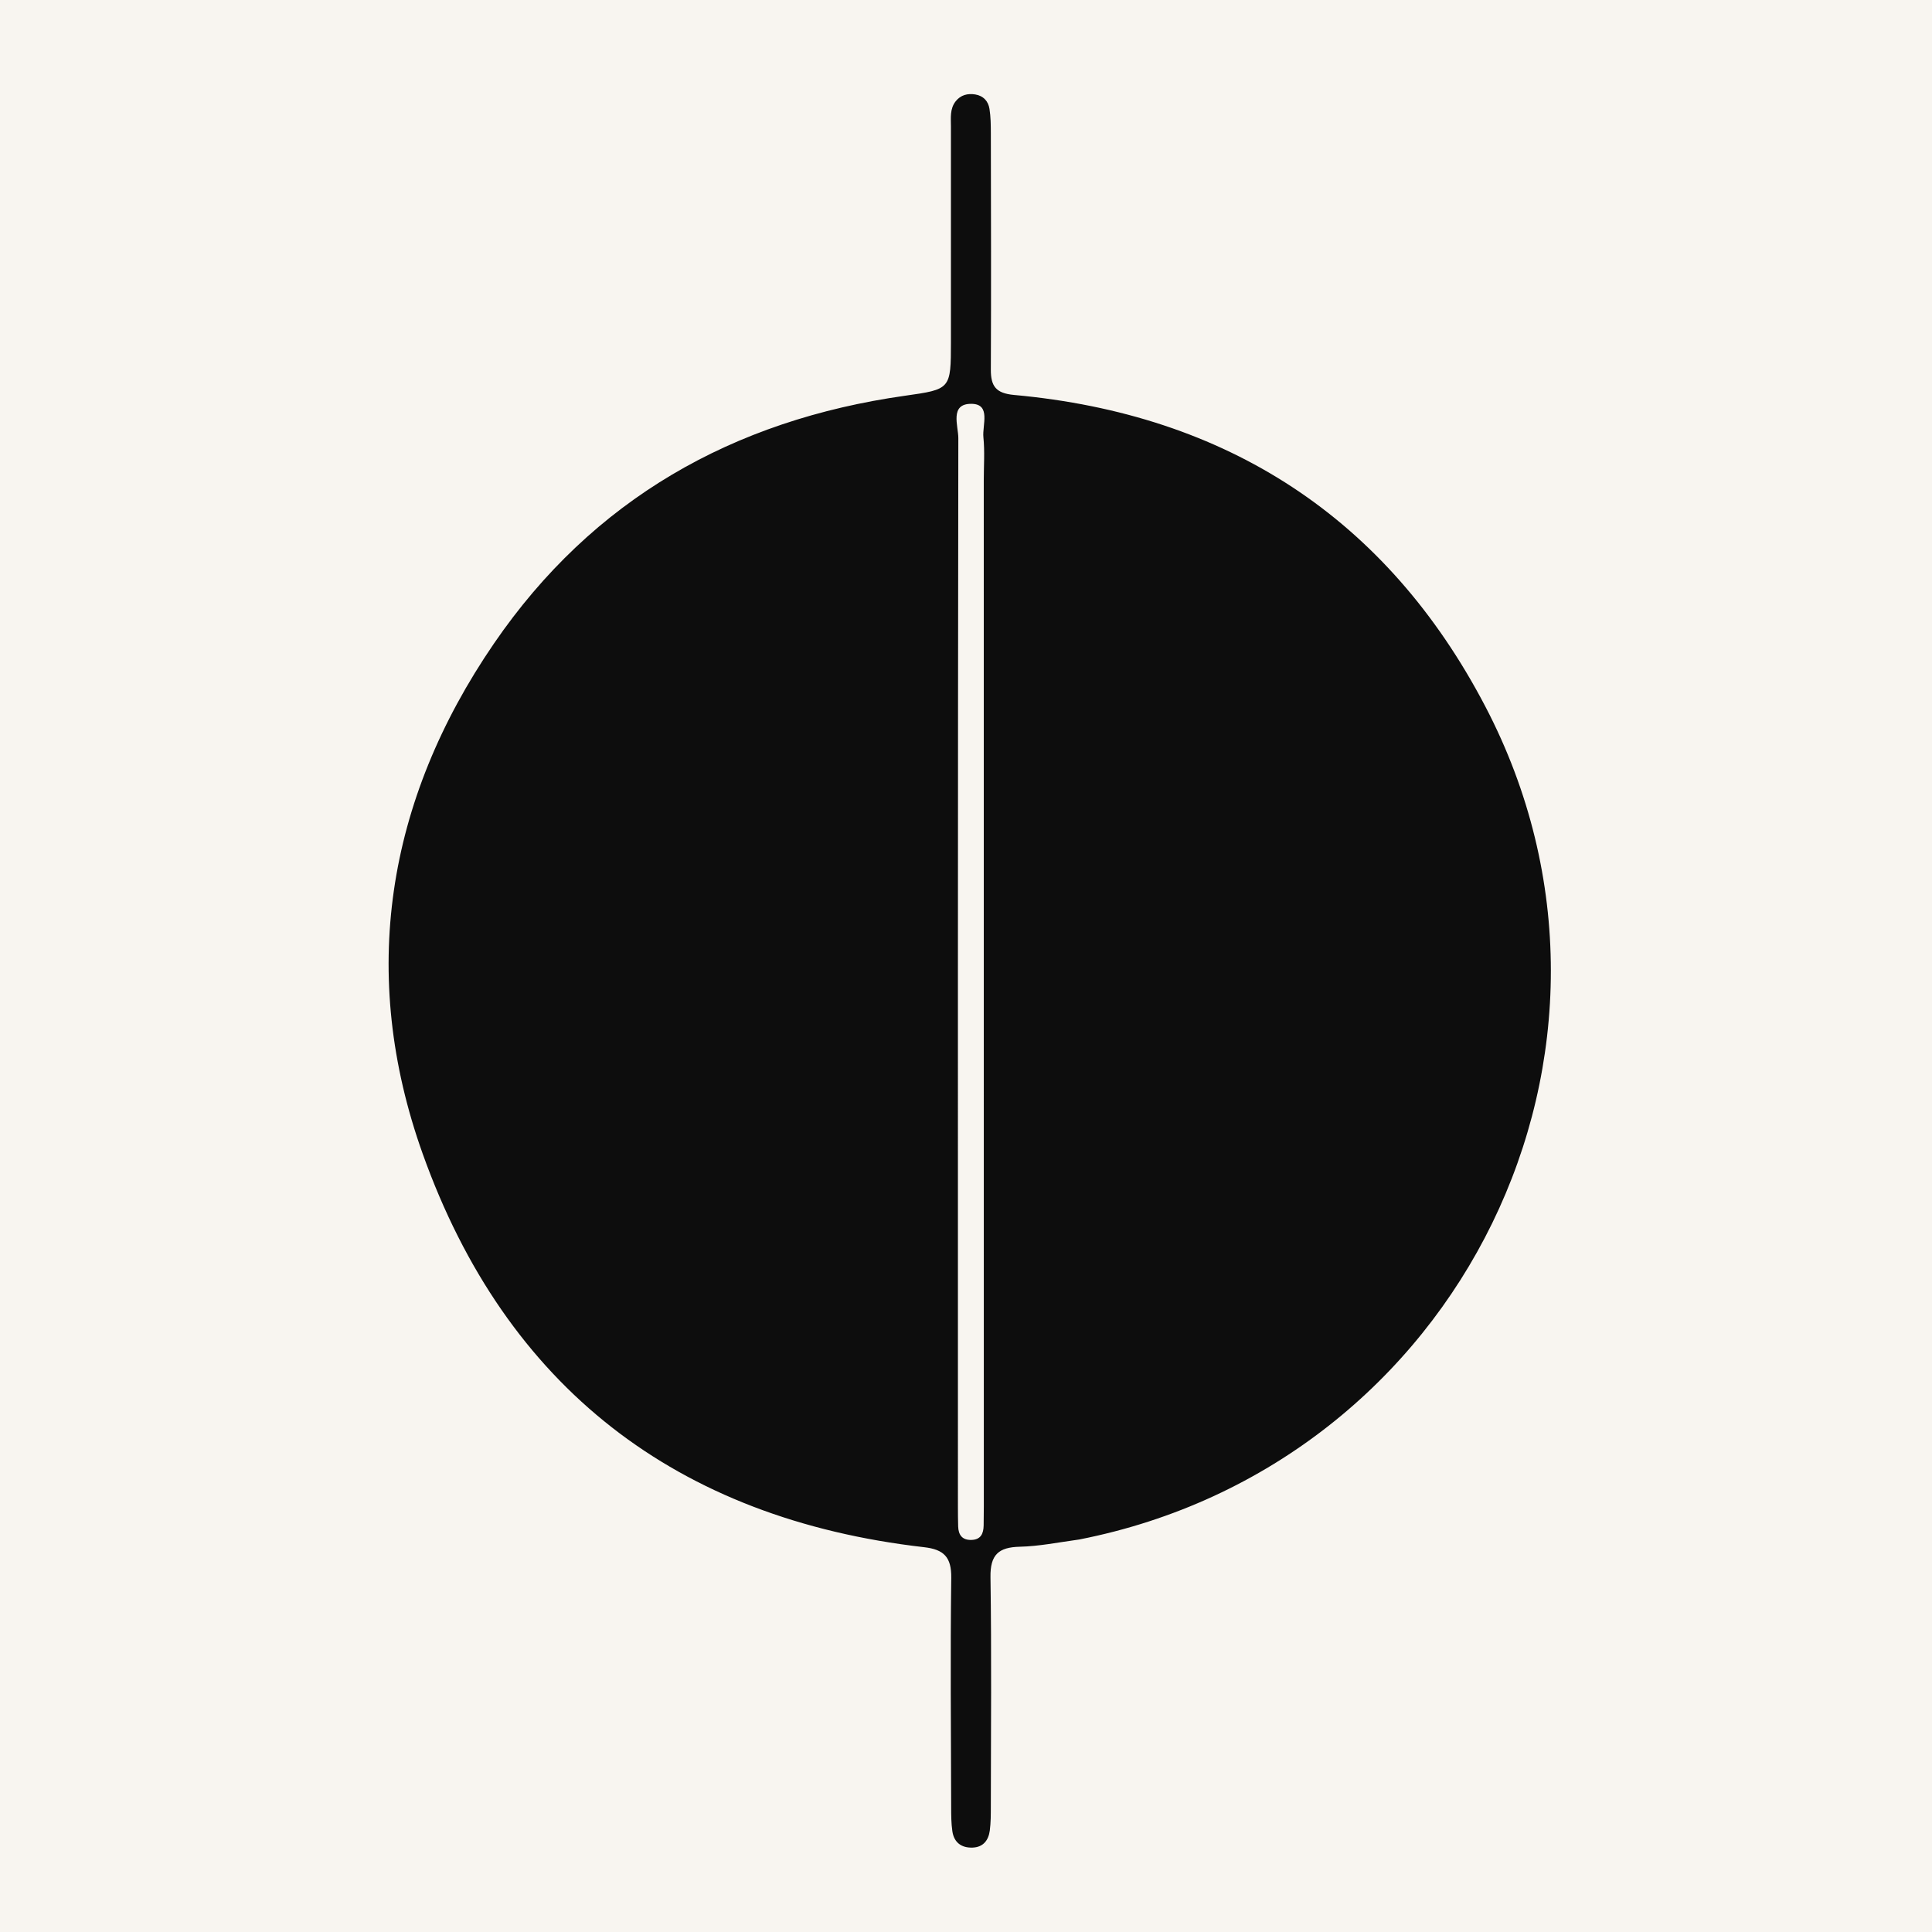
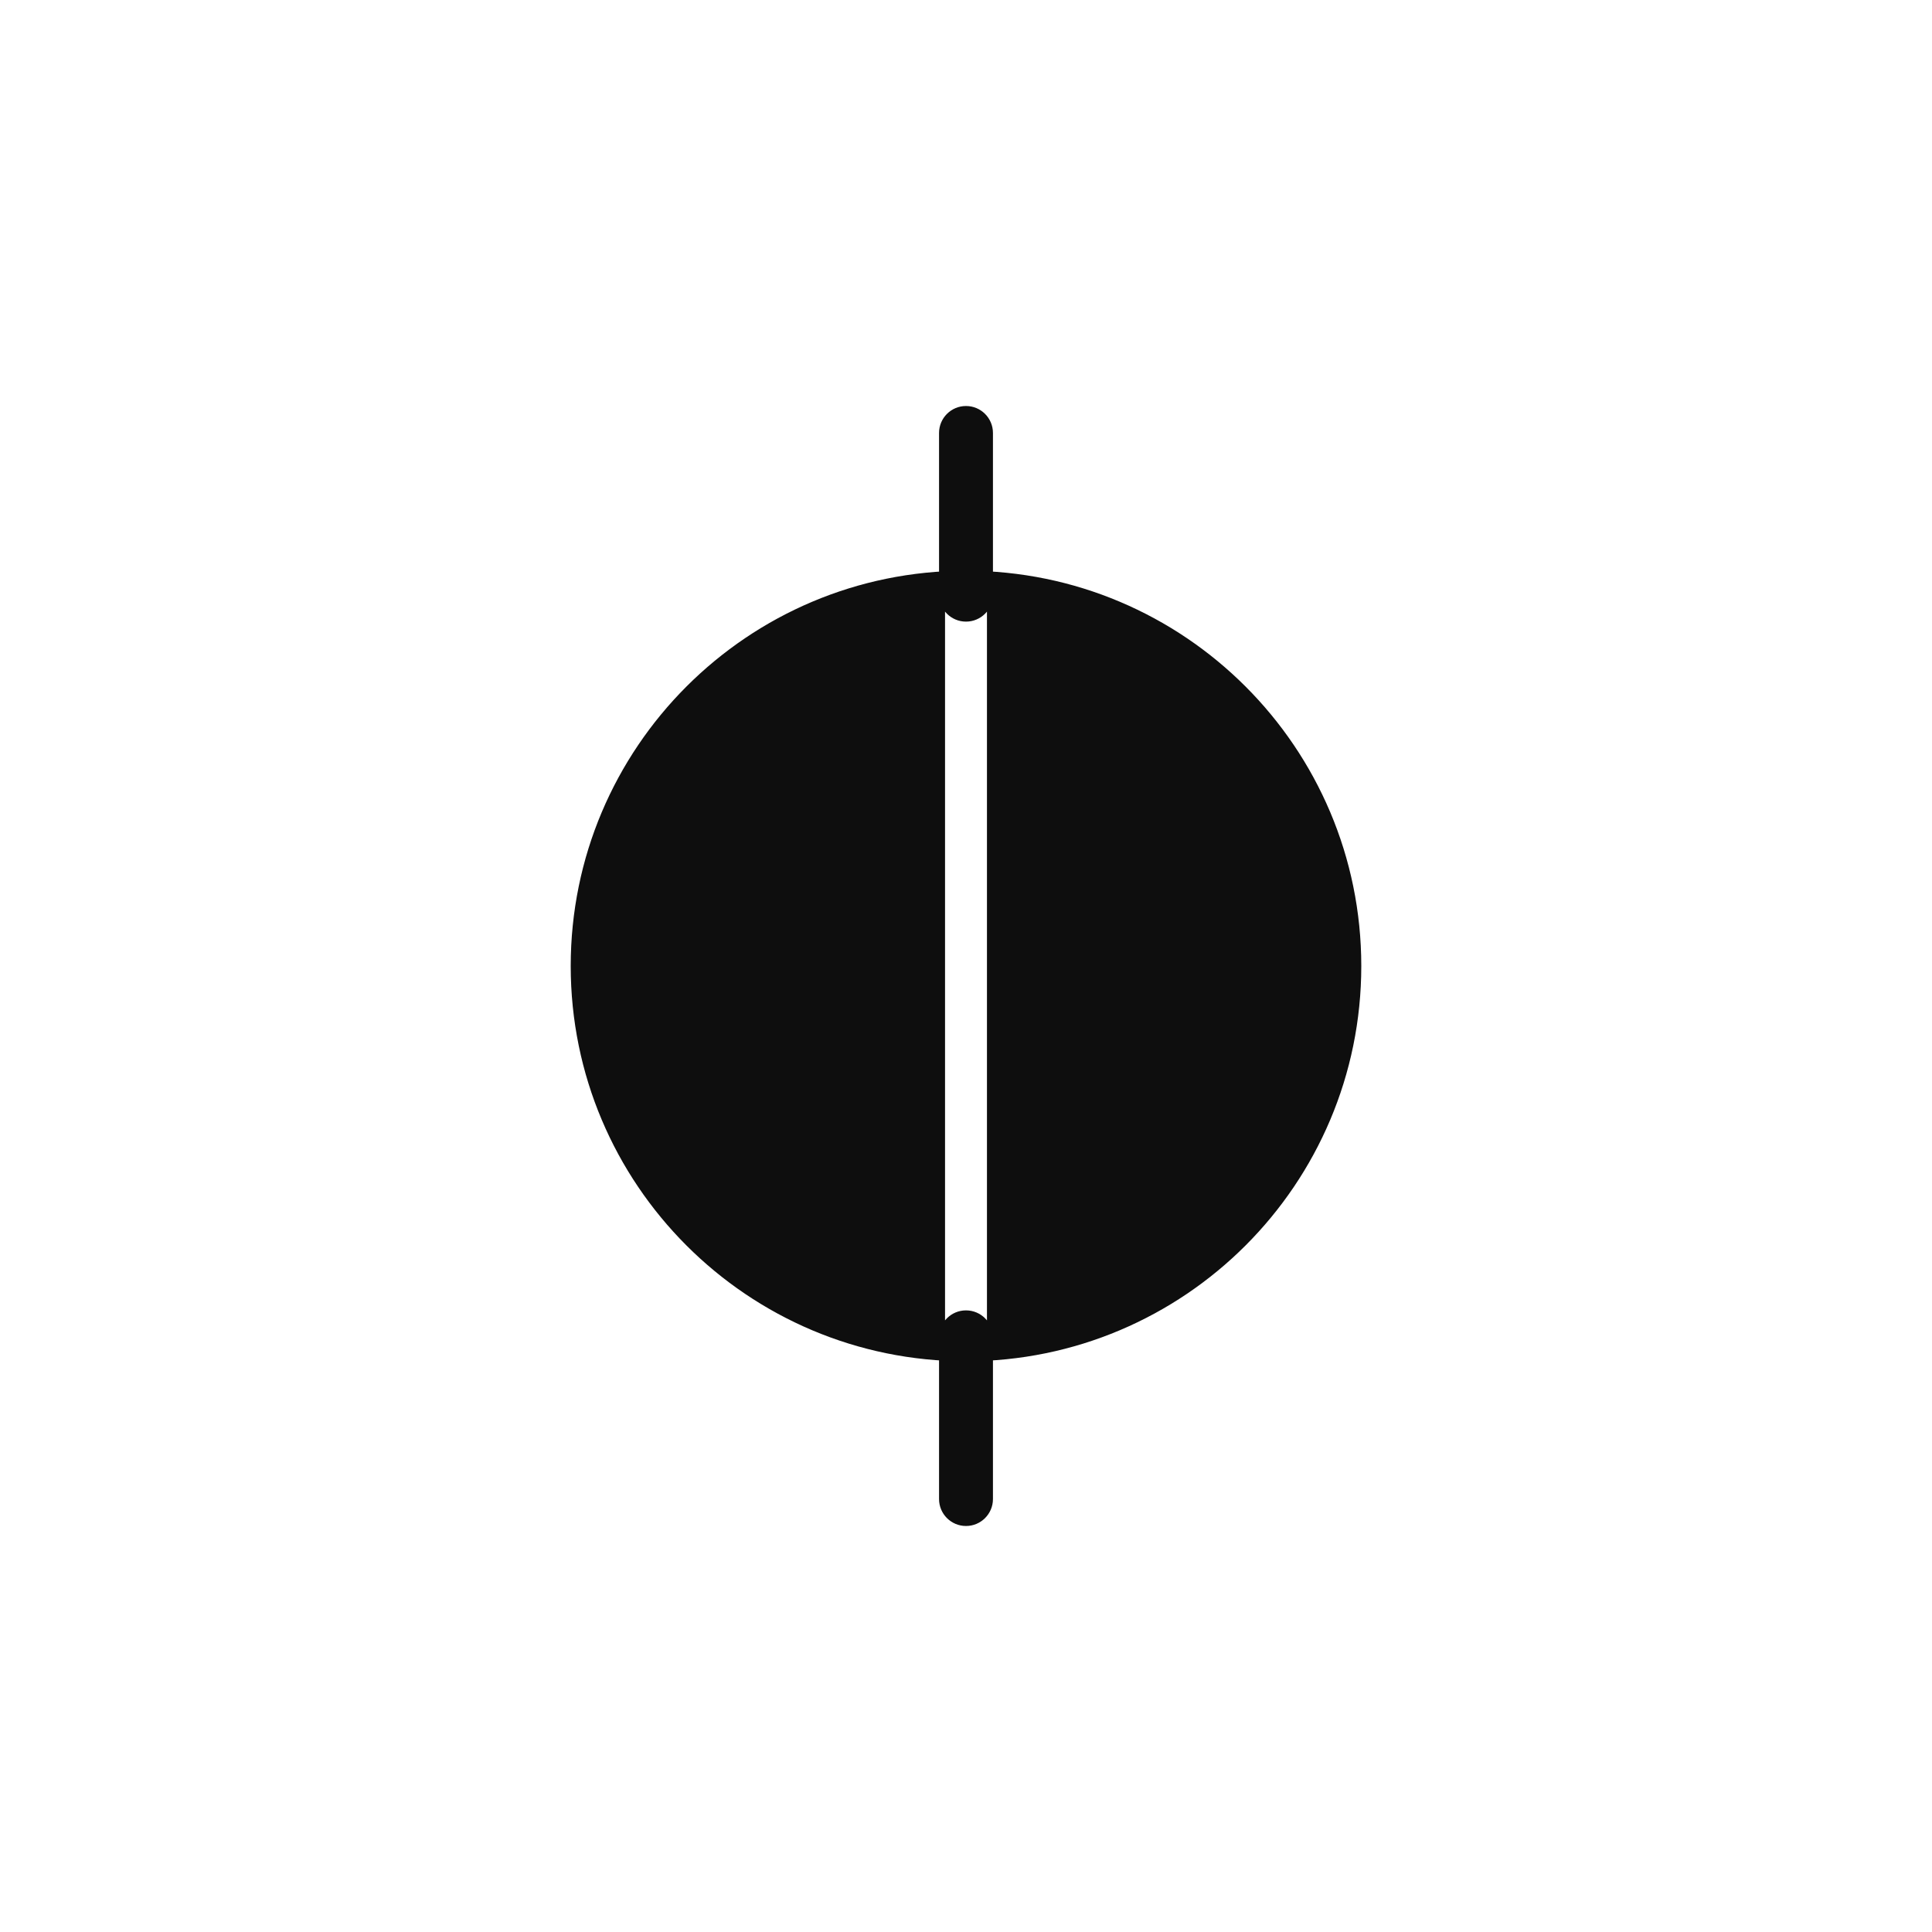
- <svg xmlns="http://www.w3.org/2000/svg" width="1024" height="1024" viewBox="0 0 400 400">
-   <rect width="400" height="400" fill="#F8F5F0" />
-   <path d="M223.44,318.736 C219.064,319.338 215.113,320.144 211.145,320.234 C206.737,320.335 205.001,321.89 205.069,326.524 C205.301,342.35 205.158,358.182 205.141,374.012 C205.139,375.675 205.143,377.353 204.926,378.996 C204.662,381.001 203.573,382.44 201.377,382.524 C199.055,382.612 197.516,381.469 197.176,379.139 C196.936,377.501 196.933,375.82 196.929,374.157 C196.892,358.328 196.741,342.496 196.946,326.67 C197.001,322.384 195.419,320.801 191.345,320.334 C140.065,314.456 104.766,287.179 87.51,238.868 C74.262,201.778 79.944,165.818 102.278,133.219 C122.728,103.369 151.729,86.979 187.351,81.936 C196.854,80.591 196.874,80.603 196.882,70.734 C196.894,55.905 196.872,41.075 196.881,26.245 C196.882,24.427 196.626,22.52 197.873,20.956 C198.898,19.671 200.33,19.298 201.912,19.556 C203.599,19.831 204.611,20.948 204.862,22.541 C205.118,24.174 205.141,25.856 205.144,27.517 C205.171,43.846 205.222,60.176 205.143,76.505 C205.127,79.963 206.191,81.428 209.947,81.77 C253.992,85.777 287.119,107.222 307.524,146.271 C344.525,217.083 302.336,303.24 223.44,318.736 M203.679,99.507 C203.677,96.509 203.903,93.488 203.601,90.521 C203.346,88.013 205.225,83.648 201.137,83.608 C196.545,83.562 198.416,88.18 198.412,90.72 C198.301,164.491 198.324,238.263 198.328,312.035 C198.328,313.367 198.34,314.699 198.378,316.031 C198.428,317.792 199.215,318.875 201.115,318.826 C203.07,318.776 203.627,317.513 203.654,315.824 C203.675,314.492 203.69,313.16 203.69,311.828 C203.688,241.387 203.684,170.945 203.679,99.507 z" fill="#0D0D0D" />
+ <svg xmlns="http://www.w3.org/2000/svg" width="1024" height="1024" viewBox="0 0 1024 1024">
+   <rect width="1024" height="1024" fill="#FFFFFF" />
+   <path transform="matrix(1.5872 0 0 1.5872 194.56 194.56)" fill="#0E0E0E" d="M200 68A132 132 0 1 1 200 332A132 132 0 1 1 200 68ZM193 76V324H207V76ZM191 22A9 9 0 0 1 209 22V76A9 9 0 0 1 191 76ZM191 324A9 9 0 0 1 209 324V378A9 9 0 0 1 191 378Z" />
</svg>
